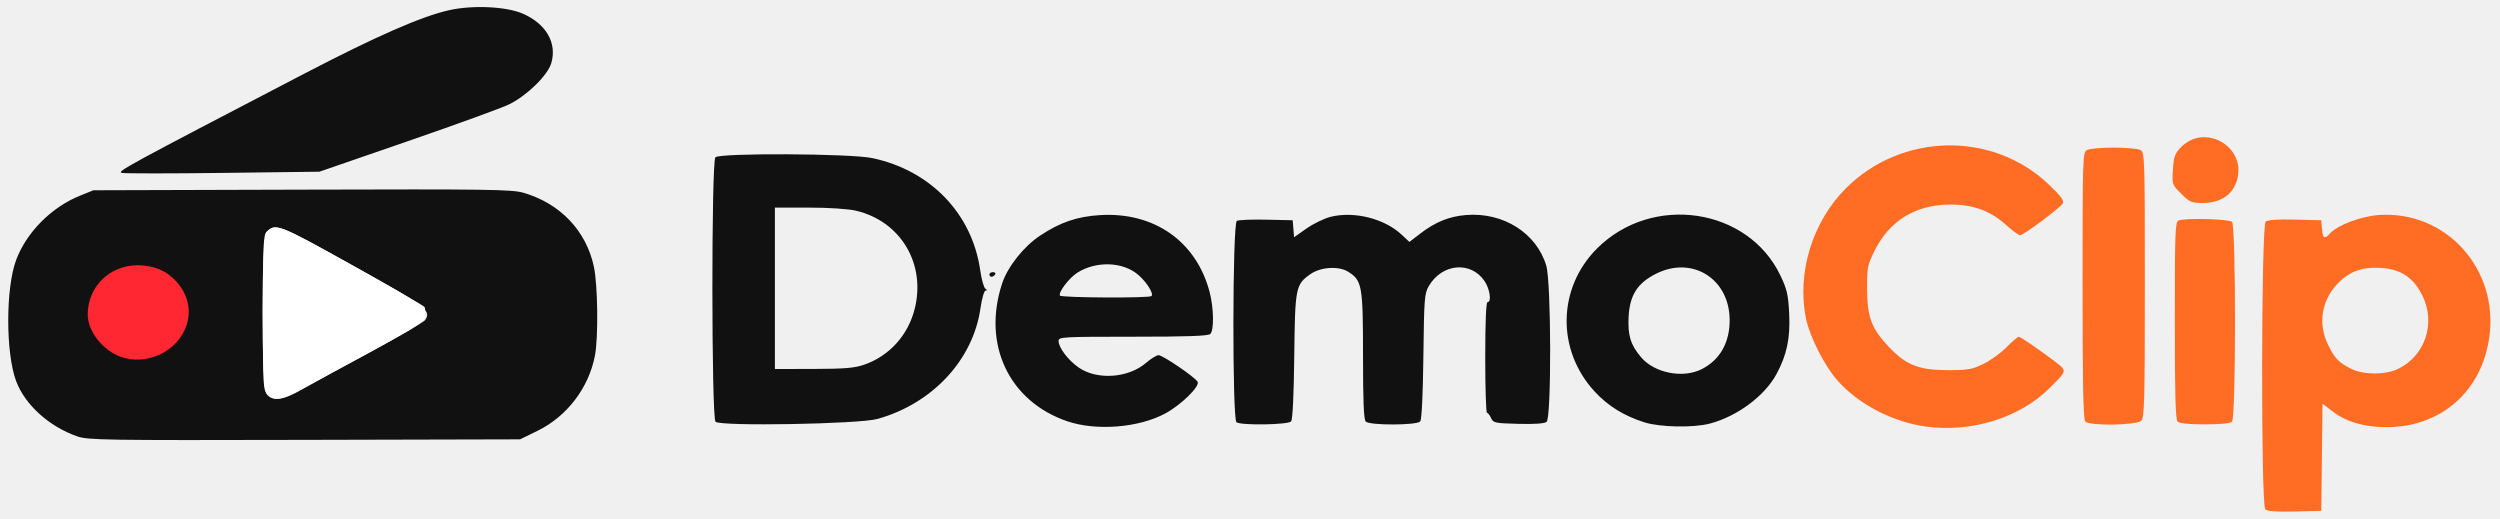
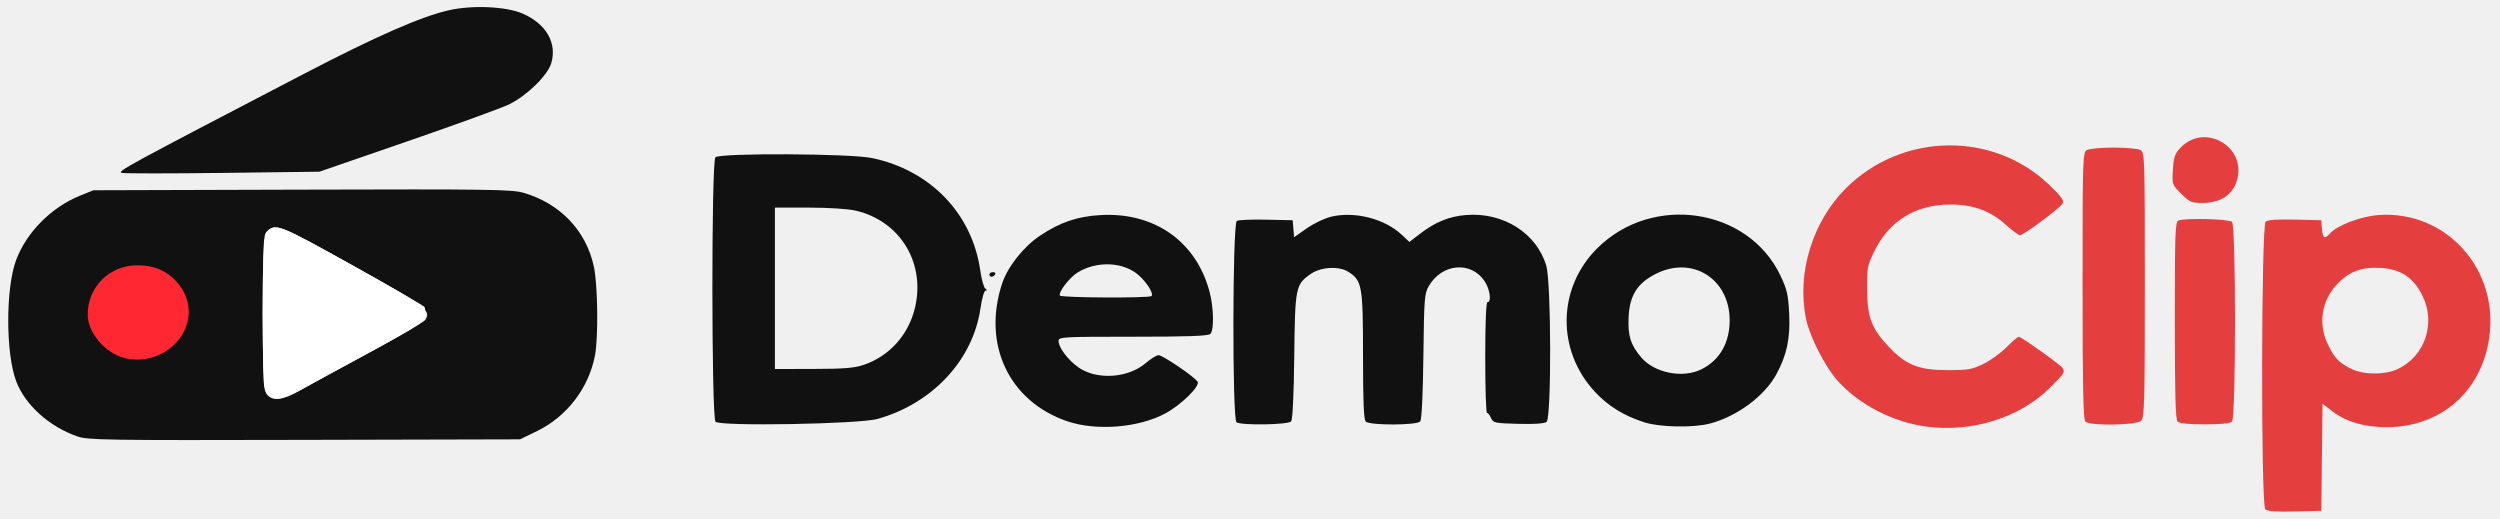
<svg xmlns="http://www.w3.org/2000/svg" width="1084" height="225" viewBox="0 0 1084 225">
  <path d="M33.49,189.21C21.31,184.97 10.83,175.50 7.00,165.27C2.43,153.06 2.43,124.94 7.00,112.73C11.49,100.72 22.29,89.85 34.68,84.85L40.50,82.50L130.92,82.23C211.57,81.99 221.95,82.13 226.92,83.57C242.85,88.16 254.22,100.08 257.51,115.64C259.21,123.64 259.48,146.18 257.98,154.11C255.31,168.16 245.88,180.53 233.05,186.81L225.50,190.50L132.00,190.73C45.25,190.94 38.14,190.83 33.49,189.21ZM462.77,182.66C437.47,174.03 425.78,149.26 434.55,122.84C436.94,115.64 443.84,106.94 450.89,102.23C459.63,96.40 467.00,93.87 477.00,93.27C500.51,91.85 518.78,104.71 524.51,126.69C526.30,133.59 526.46,143.14 524.80,144.80C523.92,145.68 515.09,146.00 491.30,146.00C460.53,146.00 459.00,146.09 459.00,147.85C459.00,150.69 463.08,156.11 467.61,159.29C475.58,164.89 489.12,164.01 496.87,157.38C499.04,155.52 501.50,154.00 502.33,154.00C504.18,154.00 518.14,163.51 519.29,165.55C520.37,167.49 512.20,175.50 505.36,179.22C493.84,185.47 475.39,186.96 462.77,182.66ZM712.95,183.11C704.11,180.29 697.25,176.04 691.51,169.84C674.85,151.85 675.27,124.94 692.48,107.74C716.35,83.87 757.97,90.02 772.00,119.49C774.86,125.49 775.39,127.82 775.79,136.05C776.30,146.71 774.79,153.87 770.25,162.26C765.15,171.68 753.32,180.48 741.50,183.64C734.35,185.55 719.72,185.28 712.95,183.11ZM310.25,182.87C308.47,181.06 308.42,69.98 310.20,68.20C312.13,66.27 368.72,66.55 378.18,68.54C403.46,73.85 421.55,92.67 425.04,117.28C425.60,121.20 426.60,124.76 427.28,125.19C428.10,125.71 428.13,125.97 427.37,125.98C426.73,125.99 425.76,129.34 425.12,133.75C421.89,156.09 404.30,174.98 380.50,181.65C372.52,183.89 312.28,184.94 310.25,182.87ZM536.15,183.11C534.27,181.92 534.39,97.01 536.28,95.79C536.95,95.35 542.67,95.11 549.00,95.25L560.50,95.50L560.81,99.18L561.11,102.86L566.59,99.02C569.61,96.91 574.36,94.63 577.15,93.96C587.39,91.51 600.40,94.83 607.80,101.80L611.11,104.90L615.80,101.30C622.41,96.23 628.36,93.82 635.72,93.23C651.83,91.94 666.27,101.08 670.47,115.23C672.63,122.48 672.74,181.14 670.61,182.91C669.69,183.67 665.50,183.97 658.36,183.78C648.19,183.52 647.44,183.36 646.51,181.25C645.97,180.01 645.18,179.00 644.76,179.00C644.34,179.00 644.00,168.20 644.00,155.00C644.00,139.67 644.36,131.00 645.00,131.00C646.83,131.00 646.03,125.34 643.72,121.91C637.79,113.11 625.32,114.19 619.55,124.00C617.64,127.25 617.48,129.39 617.18,154.49C616.97,171.35 616.46,181.95 615.80,182.74C614.38,184.45 593.90,184.50 592.20,182.80C591.33,181.93 591.00,174.18 591.00,154.20C591.00,123.82 590.61,121.62 584.58,117.83C580.47,115.24 572.56,115.75 568.14,118.90C561.77,123.43 561.53,124.66 561.19,154.47C560.99,171.56 560.49,181.91 559.82,182.72C558.59,184.20 538.39,184.53 536.15,183.11ZM130.62,169.04C134.40,166.86 147.84,159.49 160.47,152.66C173.11,145.83 183.86,139.58 184.37,138.77C187.06,134.50 185.07,133.00 152.98,115.13C120.66,97.13 119.47,96.67 115.57,100.57C113.22,102.92 113.21,167.42 115.56,170.78C117.95,174.19 122.60,173.65 130.62,169.04ZM737.91,160.04C745.77,156.04 750.01,148.56 749.98,138.78C749.92,120.85 733.74,110.73 717.94,118.75C709.96,122.80 706.64,128.04 706.17,137.36C705.76,145.46 706.99,149.48 711.56,154.89C717.37,161.78 729.76,164.20 737.91,160.04ZM374.66,158.15C385.56,154.39 393.68,145.44 396.59,134.02C401.57,114.41 390.55,95.93 371.15,91.36C367.81,90.58 359.46,90.02 350.75,90.02L336.00,90.00L336.00,125.00L336.00,160.00L352.75,159.97C366.17,159.94 370.53,159.58 374.66,158.15ZM499.29,128.37C500.33,127.34 497.33,122.49 493.63,119.25C487.09,113.51 475.55,113.03 467.25,118.16C463.68,120.36 458.76,126.80 459.60,128.17C460.19,129.12 498.34,129.32 499.29,128.37ZM429.00,119.00C429.00,118.45 429.70,118.00 430.56,118.00C431.42,118.00 431.84,118.45 431.50,119.00C431.16,119.55 430.46,120.00 429.94,120.00C429.42,120.00 429.00,119.55 429.00,119.00ZM52.85,74.97C50.53,74.42 54.18,72.43 131.90,31.96C163.12,15.70 182.85,7.06 194.80,4.40C205.07,2.12 219.64,2.82 226.74,5.94C236.83,10.37 241.59,18.65 239.04,27.35C237.49,32.66 228.49,41.47 220.73,45.26C217.63,46.78 197.86,53.97 176.79,61.23L138.50,74.45L96.80,74.97C73.86,75.26 54.08,75.26 52.85,74.97Z" fill="#111111" fill-rule="nonzero" />
  <path d="M52.24,154.67C44.51,151.86 38.07,143.62 38.03,136.50C37.96,124.41 47.48,114.98 59.71,115.02C66.83,115.05 72.43,117.45 76.70,122.32C81.54,127.83 83.04,134.59 80.86,141.10C77.08,152.40 63.60,158.79 52.24,154.67Z" fill="#ff2731" fill-rule="nonzero" />
  <path d="M116.00,171.00C114.08,169.08 114.00,167.67 114.00,135.57C114.00,106.53 114.21,101.94 115.57,100.57C119.47,96.67 120.67,97.13 152.67,114.97C169.60,124.40 183.74,132.58 184.09,133.14C184.43,133.70 184.44,135.52 184.09,137.19C183.45,140.33 182.08,141.15 130.21,169.07C122.02,173.49 118.91,173.91 116.00,171.00Z" fill="#ffffff" fill-rule="nonzero" />
-   <path d="M982.23,220.83C980.30,218.90 980.46,97.69 982.39,96.09C983.32,95.32 987.63,95.03 995.14,95.22L1006.50,95.50L1006.81,99.25C1007.16,103.46 1007.92,103.86 1010.40,101.11C1013.60,97.57 1024.01,93.70 1031.64,93.21C1060.78,91.34 1083.60,116.80 1079.33,146.41C1075.97,169.76 1058.44,185.11 1035.01,185.21C1025.39,185.25 1017.43,182.98 1011.58,178.51L1007.04,175.04L1006.77,198.27L1006.50,221.50L994.98,221.78C986.87,221.98 983.10,221.70 982.23,220.83ZM835.16,184.96C820.60,182.99 805.83,175.29 796.66,164.92C791.16,158.69 784.68,145.93 783.09,138.20C779.03,118.45 785.82,96.21 800.36,81.67C824.50,57.53 863.97,56.75 888.29,79.94C893.71,85.11 895.10,86.99 894.40,88.21C893.28,90.16 877.40,102.00 875.89,102.00C875.29,102.00 872.57,100.00 869.85,97.55C862.92,91.33 855.55,88.64 845.50,88.69C830.56,88.75 819.21,95.73 812.78,108.80C809.71,115.03 809.50,116.12 809.57,125.48C809.65,137.62 811.49,142.46 819.03,150.44C826.46,158.29 832.01,160.48 844.50,160.49C853.38,160.50 855.12,160.19 860.08,157.76C863.14,156.25 867.64,153.00 870.08,150.52C872.51,148.04 874.88,146.01 875.34,146.01C876.37,146.00 893.20,157.98 894.23,159.45C895.53,161.29 895.12,161.94 888.61,168.36C875.57,181.20 854.86,187.63 835.16,184.96ZM904.20,182.80C903.29,181.89 903.00,167.43 903.00,123.84C903.00,67.75 903.06,66.04 904.93,65.04C906.00,64.47 911.20,64.00 916.50,64.00C921.80,64.00 927.00,64.47 928.07,65.04C929.94,66.04 930.00,67.74 930.00,123.46C930.00,174.31 929.82,181.04 928.43,182.43C926.44,184.42 906.13,184.73 904.20,182.80ZM944.20,182.80C943.30,181.90 943.00,170.78 943.00,138.91C943.00,100.90 943.17,96.15 944.58,95.61C947.58,94.46 966.54,94.94 967.80,96.20C969.53,97.93 969.53,181.07 967.80,182.80C967.02,183.58 962.91,184.00 956.00,184.00C949.09,184.00 944.98,183.58 944.20,182.80ZM1039.50,160.10C1051.54,154.51 1056.38,140.03 1050.25,127.94C1046.36,120.27 1040.99,116.72 1032.44,116.18C1023.98,115.64 1018.42,117.74 1013.15,123.45C1006.48,130.69 1005.08,140.76 1009.52,149.67C1012.42,155.49 1014.14,157.25 1019.59,159.97C1024.75,162.54 1034.10,162.61 1039.50,160.10ZM945.77,84.00C941.79,80.03 941.77,79.96 942.18,73.52C942.53,68.03 943.04,66.57 945.50,64.00C955.83,53.22 973.93,63.39 970.05,77.80C968.28,84.40 962.94,88.00 954.95,88.00C950.23,88.00 949.40,87.64 945.77,84.00Z" fill="#ff6c23" fill-rule="nonzero" />
+   <path d="M982.23,220.83C980.30,218.90 980.46,97.69 982.39,96.09C983.32,95.32 987.63,95.03 995.14,95.22L1006.50,95.50L1006.81,99.25C1007.16,103.46 1007.92,103.86 1010.40,101.11C1013.60,97.57 1024.01,93.70 1031.64,93.21C1060.78,91.34 1083.60,116.80 1079.33,146.41C1075.97,169.76 1058.44,185.11 1035.01,185.21C1025.39,185.25 1017.43,182.98 1011.58,178.51L1007.04,175.04L1006.77,198.27L1006.50,221.50L994.98,221.78C986.87,221.98 983.10,221.70 982.23,220.83ZM835.16,184.96C820.60,182.99 805.83,175.29 796.66,164.92C791.16,158.69 784.68,145.93 783.09,138.20C779.03,118.45 785.82,96.21 800.36,81.67C824.50,57.53 863.97,56.75 888.29,79.94C893.71,85.11 895.10,86.99 894.40,88.21C893.28,90.16 877.40,102.00 875.89,102.00C875.29,102.00 872.57,100.00 869.85,97.55C862.92,91.33 855.55,88.64 845.50,88.69C830.56,88.75 819.21,95.73 812.78,108.80C809.71,115.03 809.50,116.12 809.57,125.48C809.65,137.62 811.49,142.46 819.03,150.44C826.46,158.29 832.01,160.48 844.50,160.49C853.38,160.50 855.12,160.19 860.08,157.76C863.14,156.25 867.64,153.00 870.08,150.52C872.51,148.04 874.88,146.01 875.34,146.01C876.37,146.00 893.20,157.98 894.23,159.45C895.53,161.29 895.12,161.94 888.61,168.36C875.57,181.20 854.86,187.63 835.16,184.96ZM904.20,182.80C903.29,181.89 903.00,167.43 903.00,123.84C903.00,67.75 903.06,66.04 904.93,65.04C906.00,64.47 911.20,64.00 916.50,64.00C921.80,64.00 927.00,64.47 928.07,65.04C929.94,66.04 930.00,67.74 930.00,123.46C930.00,174.31 929.82,181.04 928.43,182.43C926.44,184.42 906.13,184.73 904.20,182.80ZM944.20,182.80C943.30,181.90 943.00,170.78 943.00,138.91C943.00,100.90 943.17,96.15 944.58,95.61C947.58,94.46 966.54,94.94 967.80,96.20C969.53,97.93 969.53,181.07 967.80,182.80C967.02,183.58 962.91,184.00 956.00,184.00C949.09,184.00 944.98,183.58 944.20,182.80ZM1039.50,160.10C1051.54,154.51 1056.38,140.03 1050.25,127.94C1046.36,120.27 1040.99,116.72 1032.44,116.18C1023.98,115.64 1018.42,117.74 1013.15,123.45C1006.48,130.69 1005.08,140.76 1009.52,149.67C1012.42,155.49 1014.14,157.25 1019.59,159.97C1024.75,162.54 1034.10,162.61 1039.50,160.10ZM945.77,84.00C941.79,80.03 941.77,79.96 942.18,73.52C942.53,68.03 943.04,66.57 945.50,64.00C955.83,53.22 973.93,63.39 970.05,77.80C968.28,84.40 962.94,88.00 954.95,88.00C950.23,88.00 949.40,87.64 945.77,84.00Z" fill="#e53e3e" fill-rule="nonzero" />
</svg>
